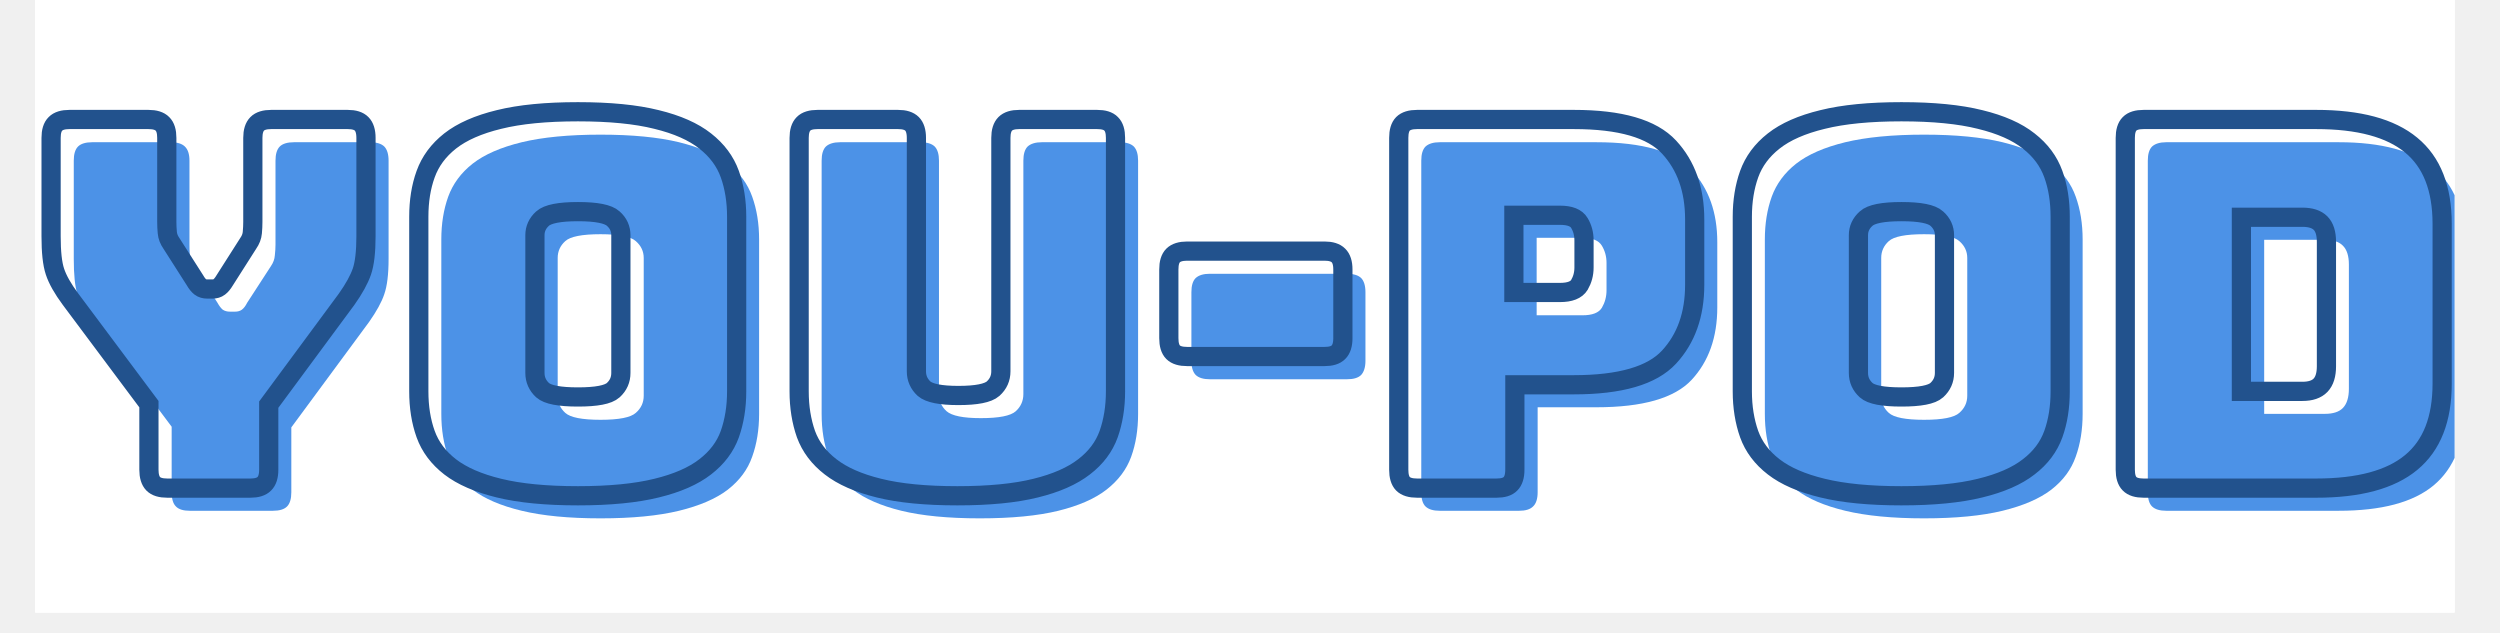
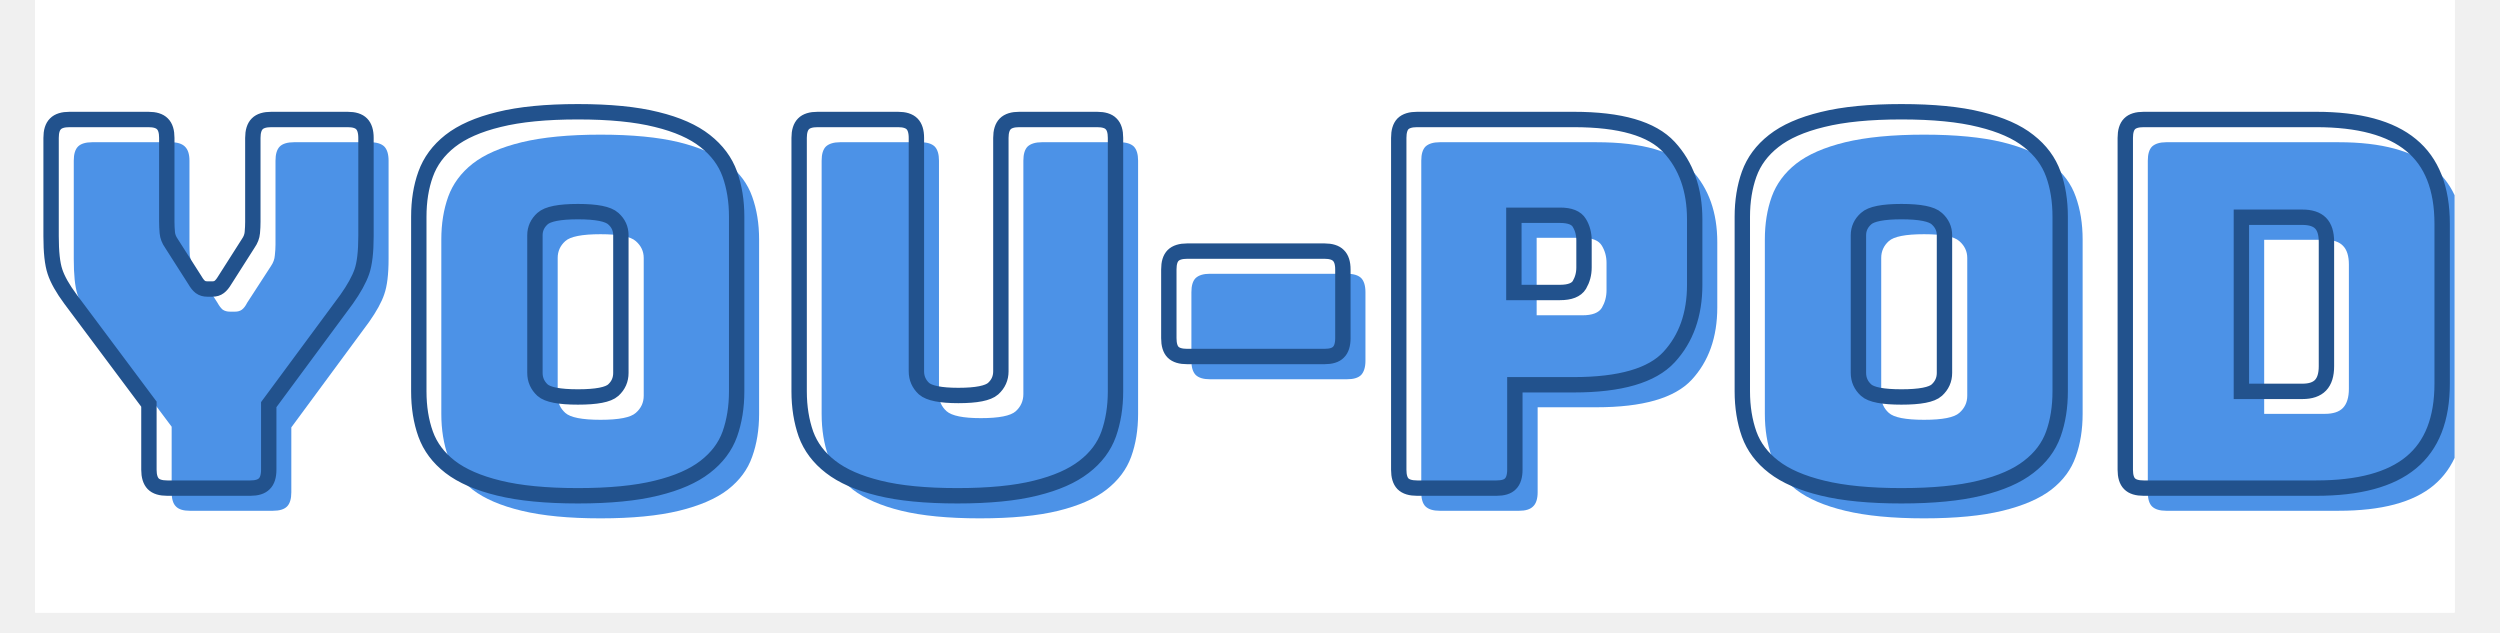
<svg xmlns="http://www.w3.org/2000/svg" width="158" zoomAndPan="magnify" viewBox="0 0 118.5 30" height="40" preserveAspectRatio="xMidYMid meet" version="1.0">
  <defs>
    <g />
    <clipPath id="d52b975c69">
      <path d="M 1.668 0 L 116.348 0 L 116.348 29.031 L 1.668 29.031 Z M 1.668 0 " clip-rule="nonzero" />
    </clipPath>
    <clipPath id="b92ecbf67e">
      <path d="M 101 6 L 116.348 6 L 116.348 25 L 101 25 Z M 101 6 " clip-rule="nonzero" />
    </clipPath>
    <clipPath id="1fadd51bf1">
      <path d="M 1.668 0 L 116.348 0 L 116.348 29 L 1.668 29 Z M 1.668 0 " clip-rule="nonzero" />
    </clipPath>
  </defs>
  <g clip-path="url(#d52b975c69)">
    <path fill="#ffffff" d="M 1.668 0 L 116.832 0 L 116.832 36.445 L 1.668 36.445 Z M 1.668 0 " fill-opacity="1" fill-rule="nonzero" />
    <path fill="#ffffff" d="M 1.668 0 L 116.832 0 L 116.832 29.156 L 1.668 29.156 Z M 1.668 0 " fill-opacity="1" fill-rule="nonzero" />
    <path fill="#ffffff" d="M 1.668 0 L 116.832 0 L 116.832 29.156 L 1.668 29.156 Z M 1.668 0 " fill-opacity="1" fill-rule="nonzero" />
  </g>
  <g fill="#4c92e7" fill-opacity="1">
    <g transform="translate(2.40271, 24.2106)">
      <g>
        <path d="M 10.531 0 L 6.594 0 C 6.289 0 6.07 -0.066 5.938 -0.203 C 5.801 -0.336 5.734 -0.562 5.734 -0.875 L 5.734 -3.984 L 2.016 -8.953 C 1.641 -9.453 1.391 -9.891 1.266 -10.266 C 1.148 -10.641 1.094 -11.195 1.094 -11.938 L 1.094 -16.594 C 1.094 -16.906 1.16 -17.129 1.297 -17.266 C 1.43 -17.398 1.656 -17.469 1.969 -17.469 L 5.703 -17.469 C 6.004 -17.469 6.223 -17.398 6.359 -17.266 C 6.504 -17.129 6.578 -16.906 6.578 -16.594 L 6.578 -12.625 C 6.578 -12.457 6.582 -12.285 6.594 -12.109 C 6.613 -11.93 6.68 -11.758 6.797 -11.594 L 7.906 -9.859 C 7.988 -9.711 8.07 -9.602 8.156 -9.531 C 8.25 -9.469 8.363 -9.438 8.5 -9.438 L 8.734 -9.438 C 8.867 -9.438 8.977 -9.469 9.062 -9.531 C 9.156 -9.602 9.238 -9.711 9.312 -9.859 L 10.438 -11.594 C 10.551 -11.758 10.613 -11.93 10.625 -12.109 C 10.645 -12.285 10.656 -12.457 10.656 -12.625 L 10.656 -16.594 C 10.656 -16.906 10.723 -17.129 10.859 -17.266 C 10.992 -17.398 11.219 -17.469 11.531 -17.469 L 15.141 -17.469 C 15.453 -17.469 15.676 -17.398 15.812 -17.266 C 15.945 -17.129 16.016 -16.906 16.016 -16.594 L 16.016 -11.938 C 16.016 -11.195 15.945 -10.641 15.812 -10.266 C 15.688 -9.891 15.445 -9.453 15.094 -8.953 L 11.406 -3.953 L 11.406 -0.875 C 11.406 -0.562 11.336 -0.336 11.203 -0.203 C 11.066 -0.066 10.844 0 10.531 0 Z M 10.531 0 " />
      </g>
    </g>
  </g>
  <g fill="#4c92e7" fill-opacity="1">
    <g transform="translate(19.51237, 24.2106)">
      <g>
        <path d="M 16.469 -4.594 C 16.469 -3.844 16.359 -3.164 16.141 -2.562 C 15.93 -1.957 15.547 -1.438 14.984 -1 C 14.422 -0.57 13.648 -0.238 12.672 0 C 11.691 0.238 10.453 0.359 8.953 0.359 C 7.453 0.359 6.207 0.238 5.219 0 C 4.227 -0.238 3.453 -0.57 2.891 -1 C 2.336 -1.438 1.953 -1.957 1.734 -2.562 C 1.516 -3.164 1.406 -3.844 1.406 -4.594 L 1.406 -12.859 C 1.406 -13.609 1.516 -14.285 1.734 -14.891 C 1.953 -15.492 2.336 -16.016 2.891 -16.453 C 3.453 -16.891 4.227 -17.227 5.219 -17.469 C 6.207 -17.707 7.453 -17.828 8.953 -17.828 C 10.453 -17.828 11.691 -17.707 12.672 -17.469 C 13.648 -17.227 14.422 -16.891 14.984 -16.453 C 15.547 -16.016 15.93 -15.492 16.141 -14.891 C 16.359 -14.285 16.469 -13.609 16.469 -12.859 Z M 6.922 -5.453 C 6.922 -5.129 7.039 -4.859 7.281 -4.641 C 7.52 -4.422 8.078 -4.312 8.953 -4.312 C 9.828 -4.312 10.383 -4.422 10.625 -4.641 C 10.875 -4.859 11 -5.129 11 -5.453 L 11 -11.984 C 11 -12.297 10.875 -12.562 10.625 -12.781 C 10.383 -13 9.828 -13.109 8.953 -13.109 C 8.078 -13.109 7.52 -13 7.281 -12.781 C 7.039 -12.562 6.922 -12.297 6.922 -11.984 Z M 6.922 -5.453 " />
      </g>
    </g>
  </g>
  <g fill="#4c92e7" fill-opacity="1">
    <g transform="translate(37.39864, 24.2106)">
      <g>
        <path d="M 16.547 -4.594 C 16.547 -3.844 16.438 -3.164 16.219 -2.562 C 16 -1.957 15.609 -1.438 15.047 -1 C 14.492 -0.57 13.734 -0.238 12.766 0 C 11.797 0.238 10.555 0.359 9.047 0.359 C 7.547 0.359 6.305 0.238 5.328 0 C 4.359 -0.238 3.594 -0.57 3.031 -1 C 2.477 -1.438 2.094 -1.957 1.875 -2.562 C 1.656 -3.164 1.547 -3.844 1.547 -4.594 L 1.547 -16.594 C 1.547 -16.906 1.613 -17.129 1.75 -17.266 C 1.895 -17.398 2.117 -17.469 2.422 -17.469 L 6.234 -17.469 C 6.547 -17.469 6.77 -17.398 6.906 -17.266 C 7.039 -17.129 7.109 -16.906 7.109 -16.594 L 7.109 -5.531 C 7.109 -5.207 7.227 -4.938 7.469 -4.719 C 7.719 -4.5 8.258 -4.391 9.094 -4.391 C 9.957 -4.391 10.508 -4.5 10.75 -4.719 C 10.988 -4.938 11.109 -5.207 11.109 -5.531 L 11.109 -16.594 C 11.109 -16.906 11.176 -17.129 11.312 -17.266 C 11.457 -17.398 11.68 -17.469 11.984 -17.469 L 15.672 -17.469 C 15.984 -17.469 16.207 -17.398 16.344 -17.266 C 16.477 -17.129 16.547 -16.906 16.547 -16.594 Z M 16.547 -4.594 " />
      </g>
    </g>
  </g>
  <g fill="#4c92e7" fill-opacity="1">
    <g transform="translate(55.50333, 24.2106)">
      <g>
        <path d="M 1.844 -6.234 C 1.539 -6.234 1.316 -6.301 1.172 -6.438 C 1.035 -6.582 0.969 -6.805 0.969 -7.109 L 0.969 -10.359 C 0.969 -10.672 1.035 -10.895 1.172 -11.031 C 1.316 -11.164 1.539 -11.234 1.844 -11.234 L 8.344 -11.234 C 8.656 -11.234 8.879 -11.164 9.016 -11.031 C 9.148 -10.895 9.219 -10.672 9.219 -10.359 L 9.219 -7.109 C 9.219 -6.805 9.148 -6.582 9.016 -6.438 C 8.879 -6.301 8.656 -6.234 8.344 -6.234 Z M 1.844 -6.234 " />
      </g>
    </g>
  </g>
  <g fill="#4c92e7" fill-opacity="1">
    <g transform="translate(65.69631, 24.2106)">
      <g>
        <path d="M 6.312 0 L 2.547 0 C 2.242 0 2.02 -0.066 1.875 -0.203 C 1.738 -0.336 1.672 -0.562 1.672 -0.875 L 1.672 -16.594 C 1.672 -16.906 1.738 -17.129 1.875 -17.266 C 2.02 -17.398 2.242 -17.469 2.547 -17.469 L 9.969 -17.469 C 12.164 -17.469 13.672 -17.031 14.484 -16.156 C 15.297 -15.281 15.703 -14.141 15.703 -12.734 L 15.703 -9.641 C 15.703 -8.223 15.297 -7.078 14.484 -6.203 C 13.672 -5.336 12.164 -4.906 9.969 -4.906 L 7.188 -4.906 L 7.188 -0.875 C 7.188 -0.562 7.113 -0.336 6.969 -0.203 C 6.832 -0.066 6.613 0 6.312 0 Z M 7.141 -12.938 L 7.141 -9.266 L 9.312 -9.266 C 9.781 -9.266 10.086 -9.383 10.234 -9.625 C 10.379 -9.875 10.453 -10.148 10.453 -10.453 L 10.453 -11.75 C 10.453 -12.051 10.379 -12.32 10.234 -12.562 C 10.086 -12.812 9.781 -12.938 9.312 -12.938 Z M 7.141 -12.938 " />
      </g>
    </g>
  </g>
  <g fill="#4c92e7" fill-opacity="1">
    <g transform="translate(82.24778, 24.2106)">
      <g>
        <path d="M 16.469 -4.594 C 16.469 -3.844 16.359 -3.164 16.141 -2.562 C 15.93 -1.957 15.547 -1.438 14.984 -1 C 14.422 -0.57 13.648 -0.238 12.672 0 C 11.691 0.238 10.453 0.359 8.953 0.359 C 7.453 0.359 6.207 0.238 5.219 0 C 4.227 -0.238 3.453 -0.57 2.891 -1 C 2.336 -1.438 1.953 -1.957 1.734 -2.562 C 1.516 -3.164 1.406 -3.844 1.406 -4.594 L 1.406 -12.859 C 1.406 -13.609 1.516 -14.285 1.734 -14.891 C 1.953 -15.492 2.336 -16.016 2.891 -16.453 C 3.453 -16.891 4.227 -17.227 5.219 -17.469 C 6.207 -17.707 7.453 -17.828 8.953 -17.828 C 10.453 -17.828 11.691 -17.707 12.672 -17.469 C 13.648 -17.227 14.422 -16.891 14.984 -16.453 C 15.547 -16.016 15.93 -15.492 16.141 -14.891 C 16.359 -14.285 16.469 -13.609 16.469 -12.859 Z M 6.922 -5.453 C 6.922 -5.129 7.039 -4.859 7.281 -4.641 C 7.52 -4.422 8.078 -4.312 8.953 -4.312 C 9.828 -4.312 10.383 -4.422 10.625 -4.641 C 10.875 -4.859 11 -5.129 11 -5.453 L 11 -11.984 C 11 -12.297 10.875 -12.562 10.625 -12.781 C 10.383 -13 9.828 -13.109 8.953 -13.109 C 8.078 -13.109 7.52 -13 7.281 -12.781 C 7.039 -12.562 6.922 -12.297 6.922 -11.984 Z M 6.922 -5.453 " />
      </g>
    </g>
  </g>
  <g clip-path="url(#b92ecbf67e)">
    <g fill="#4c92e7" fill-opacity="1">
      <g transform="translate(100.1341, 24.2106)">
        <g>
          <path d="M 10.719 0 L 2.547 0 C 2.242 0 2.02 -0.066 1.875 -0.203 C 1.738 -0.336 1.672 -0.562 1.672 -0.875 L 1.672 -16.594 C 1.672 -16.906 1.738 -17.129 1.875 -17.266 C 2.02 -17.398 2.242 -17.469 2.547 -17.469 L 10.719 -17.469 C 12.75 -17.469 14.25 -17.062 15.219 -16.25 C 16.195 -15.445 16.688 -14.203 16.688 -12.516 L 16.688 -4.953 C 16.688 -3.266 16.195 -2.016 15.219 -1.203 C 14.25 -0.398 12.75 0 10.719 0 Z M 7.188 -12.844 L 7.188 -4.594 L 10.062 -4.594 C 10.457 -4.594 10.742 -4.688 10.922 -4.875 C 11.109 -5.07 11.203 -5.375 11.203 -5.781 L 11.203 -11.672 C 11.203 -12.078 11.109 -12.375 10.922 -12.562 C 10.742 -12.75 10.457 -12.844 10.062 -12.844 Z M 7.188 -12.844 " />
        </g>
      </g>
    </g>
  </g>
  <g clip-path="url(#1fadd51bf1)">
-     <path stroke-linecap="butt" transform="matrix(0.728869, 0, 0, 0.728869, -17.35889, 5.644794)" fill="none" stroke-linejoin="miter" d="M 40.098 23.999 L 34.696 23.999 C 34.272 23.999 33.967 23.908 33.779 23.715 C 33.597 23.527 33.501 23.222 33.501 22.804 L 33.501 18.538 L 28.404 11.715 C 27.895 11.029 27.557 10.429 27.391 9.92 C 27.219 9.405 27.139 8.639 27.139 7.621 L 27.139 1.222 C 27.139 0.804 27.23 0.498 27.423 0.31 C 27.611 0.118 27.916 0.026 28.339 0.026 L 33.468 0.026 C 33.886 0.026 34.192 0.118 34.379 0.31 C 34.572 0.498 34.663 0.804 34.663 1.222 L 34.663 6.683 C 34.663 6.908 34.674 7.138 34.696 7.385 C 34.717 7.626 34.808 7.862 34.964 8.082 L 36.496 10.482 C 36.609 10.681 36.727 10.825 36.845 10.917 C 36.968 11.008 37.118 11.051 37.3 11.051 L 37.633 11.051 C 37.804 11.051 37.954 11.008 38.072 10.917 C 38.195 10.825 38.313 10.681 38.431 10.482 L 39.959 8.082 C 40.114 7.862 40.205 7.626 40.226 7.385 C 40.248 7.138 40.259 6.908 40.259 6.683 L 40.259 1.222 C 40.259 0.804 40.355 0.498 40.543 0.31 C 40.73 0.118 41.041 0.026 41.459 0.026 L 46.422 0.026 C 46.845 0.026 47.145 0.118 47.333 0.31 C 47.521 0.498 47.617 0.804 47.617 1.222 L 47.617 7.621 C 47.617 8.639 47.526 9.405 47.349 9.92 C 47.172 10.429 46.845 11.029 46.358 11.715 L 41.293 18.57 L 41.293 22.804 C 41.293 23.222 41.197 23.527 41.004 23.715 C 40.816 23.908 40.511 23.999 40.098 23.999 Z M 71.723 17.707 C 71.723 18.725 71.573 19.652 71.278 20.488 C 70.978 21.319 70.442 22.026 69.676 22.616 C 68.91 23.211 67.859 23.672 66.514 23.999 C 65.169 24.331 63.465 24.497 61.401 24.497 C 59.333 24.497 57.623 24.331 56.267 23.999 C 54.922 23.672 53.861 23.211 53.089 22.616 C 52.328 22.026 51.797 21.319 51.497 20.488 C 51.197 19.652 51.052 18.725 51.052 17.707 L 51.052 6.35 C 51.052 5.332 51.197 4.405 51.497 3.58 C 51.797 2.744 52.328 2.025 53.089 1.425 C 53.861 0.82 54.922 0.353 56.267 0.026 C 57.623 -0.311 59.333 -0.477 61.401 -0.477 C 63.465 -0.477 65.169 -0.311 66.514 0.026 C 67.859 0.353 68.91 0.82 69.676 1.425 C 70.442 2.025 70.978 2.744 71.278 3.58 C 71.573 4.405 71.723 5.332 71.723 6.35 Z M 58.604 16.506 C 58.604 16.951 58.77 17.321 59.097 17.626 C 59.434 17.927 60.201 18.071 61.401 18.071 C 62.602 18.071 63.368 17.927 63.7 17.626 C 64.033 17.321 64.193 16.951 64.193 16.506 L 64.193 7.551 C 64.193 7.133 64.033 6.768 63.7 6.474 C 63.368 6.168 62.602 6.018 61.401 6.018 C 60.201 6.018 59.434 6.168 59.097 6.474 C 58.77 6.768 58.604 7.133 58.604 7.551 Z M 96.36 17.707 C 96.36 18.725 96.21 19.652 95.915 20.488 C 95.615 21.319 95.085 22.026 94.313 22.616 C 93.546 23.211 92.501 23.672 91.167 23.999 C 89.838 24.331 88.144 24.497 86.076 24.497 C 84.012 24.497 82.313 24.331 80.979 23.999 C 79.644 23.672 78.599 23.211 77.833 22.616 C 77.067 22.026 76.536 21.319 76.23 20.488 C 75.936 19.652 75.786 18.725 75.786 17.707 L 75.786 1.222 C 75.786 0.804 75.882 0.498 76.07 0.31 C 76.257 0.118 76.563 0.026 76.986 0.026 L 82.217 0.026 C 82.635 0.026 82.935 0.118 83.128 0.31 C 83.316 0.498 83.412 0.804 83.412 1.222 L 83.412 16.405 C 83.412 16.849 83.578 17.225 83.905 17.53 C 84.243 17.825 84.988 17.975 86.14 17.975 C 87.319 17.975 88.069 17.825 88.402 17.53 C 88.739 17.225 88.905 16.849 88.905 16.405 L 88.905 1.222 C 88.905 0.804 89.002 0.498 89.189 0.31 C 89.382 0.118 89.682 0.026 90.1 0.026 L 95.165 0.026 C 95.588 0.026 95.894 0.118 96.076 0.31 C 96.269 0.498 96.36 0.804 96.36 1.222 Z M 101.023 15.44 C 100.599 15.44 100.294 15.349 100.106 15.161 C 99.919 14.974 99.828 14.668 99.828 14.245 L 99.828 9.78 C 99.828 9.357 99.919 9.057 100.106 8.869 C 100.294 8.682 100.599 8.585 101.023 8.585 L 109.951 8.585 C 110.369 8.585 110.675 8.682 110.857 8.869 C 111.05 9.057 111.147 9.357 111.147 9.78 L 111.147 14.245 C 111.147 14.668 111.05 14.974 110.857 15.161 C 110.675 15.349 110.369 15.44 109.951 15.44 Z M 121.136 23.999 L 115.975 23.999 C 115.552 23.999 115.246 23.908 115.053 23.715 C 114.871 23.527 114.78 23.222 114.78 22.804 L 114.78 1.222 C 114.78 0.804 114.871 0.498 115.053 0.31 C 115.246 0.118 115.552 0.026 115.975 0.026 L 126.163 0.026 C 129.186 0.026 131.249 0.621 132.359 1.822 C 133.468 3.017 134.026 4.587 134.026 6.522 L 134.026 10.783 C 134.026 12.712 133.468 14.277 132.359 15.477 C 131.249 16.678 129.186 17.278 126.163 17.278 L 122.331 17.278 L 122.331 22.804 C 122.331 23.222 122.235 23.527 122.047 23.715 C 121.865 23.908 121.56 23.999 121.136 23.999 Z M 122.267 6.254 L 122.267 11.276 L 125.268 11.276 C 125.911 11.276 126.33 11.11 126.528 10.783 C 126.726 10.445 126.828 10.07 126.828 9.652 L 126.828 7.889 C 126.828 7.465 126.726 7.085 126.528 6.758 C 126.33 6.42 125.911 6.254 125.268 6.254 Z M 157.794 17.707 C 157.794 18.725 157.649 19.652 157.349 20.488 C 157.049 21.319 156.519 22.026 155.747 22.616 C 154.986 23.211 153.93 23.672 152.585 23.999 C 151.24 24.331 149.535 24.497 147.472 24.497 C 145.409 24.497 143.699 24.331 142.343 23.999 C 140.993 23.672 139.931 23.211 139.165 22.616 C 138.399 22.026 137.868 21.319 137.568 20.488 C 137.273 19.652 137.123 18.725 137.123 17.707 L 137.123 6.35 C 137.123 5.332 137.273 4.405 137.568 3.58 C 137.868 2.744 138.399 2.025 139.165 1.425 C 139.931 0.82 140.993 0.353 142.343 0.026 C 143.699 -0.311 145.409 -0.477 147.472 -0.477 C 149.535 -0.477 151.24 -0.311 152.585 0.026 C 153.93 0.353 154.986 0.82 155.747 1.425 C 156.519 2.025 157.049 2.744 157.349 3.58 C 157.649 4.405 157.794 5.332 157.794 6.35 Z M 144.674 16.506 C 144.674 16.951 144.841 17.321 145.173 17.626 C 145.505 17.927 146.272 18.071 147.472 18.071 C 148.673 18.071 149.439 17.927 149.771 17.626 C 150.103 17.321 150.27 16.951 150.27 16.506 L 150.27 7.551 C 150.27 7.133 150.103 6.768 149.771 6.474 C 149.439 6.168 148.673 6.018 147.472 6.018 C 146.272 6.018 145.505 6.168 145.173 6.474 C 144.841 6.768 144.674 7.133 144.674 7.551 Z M 174.44 23.999 L 163.223 23.999 C 162.8 23.999 162.494 23.908 162.307 23.715 C 162.119 23.527 162.028 23.222 162.028 22.804 L 162.028 1.222 C 162.028 0.804 162.119 0.498 162.307 0.31 C 162.494 0.118 162.8 0.026 163.223 0.026 L 174.44 0.026 C 177.216 0.026 179.274 0.578 180.62 1.693 C 181.965 2.797 182.635 4.507 182.635 6.811 L 182.635 17.203 C 182.635 19.513 181.965 21.223 180.62 22.332 C 179.274 23.447 177.216 23.999 174.44 23.999 Z M 169.579 6.383 L 169.579 17.707 L 173.545 17.707 C 174.081 17.707 174.472 17.573 174.724 17.31 C 174.982 17.042 175.11 16.63 175.11 16.072 L 175.11 7.985 C 175.11 7.428 174.982 7.02 174.724 6.763 C 174.472 6.511 174.081 6.383 173.545 6.383 Z M 169.579 6.383 " stroke="#22528d" stroke-width="1.249" stroke-opacity="1" stroke-miterlimit="4" />
+     <path strokeLinecap="butt" transform="matrix(0.728869, 0, 0, 0.728869, -17.35889, 5.644794)" fill="none" strokeLinejoin="miter" d="M 40.098 23.999 L 34.696 23.999 C 34.272 23.999 33.967 23.908 33.779 23.715 C 33.597 23.527 33.501 23.222 33.501 22.804 L 33.501 18.538 L 28.404 11.715 C 27.895 11.029 27.557 10.429 27.391 9.92 C 27.219 9.405 27.139 8.639 27.139 7.621 L 27.139 1.222 C 27.139 0.804 27.23 0.498 27.423 0.31 C 27.611 0.118 27.916 0.026 28.339 0.026 L 33.468 0.026 C 33.886 0.026 34.192 0.118 34.379 0.31 C 34.572 0.498 34.663 0.804 34.663 1.222 L 34.663 6.683 C 34.663 6.908 34.674 7.138 34.696 7.385 C 34.717 7.626 34.808 7.862 34.964 8.082 L 36.496 10.482 C 36.609 10.681 36.727 10.825 36.845 10.917 C 36.968 11.008 37.118 11.051 37.3 11.051 L 37.633 11.051 C 37.804 11.051 37.954 11.008 38.072 10.917 C 38.195 10.825 38.313 10.681 38.431 10.482 L 39.959 8.082 C 40.114 7.862 40.205 7.626 40.226 7.385 C 40.248 7.138 40.259 6.908 40.259 6.683 L 40.259 1.222 C 40.259 0.804 40.355 0.498 40.543 0.31 C 40.73 0.118 41.041 0.026 41.459 0.026 L 46.422 0.026 C 46.845 0.026 47.145 0.118 47.333 0.31 C 47.521 0.498 47.617 0.804 47.617 1.222 L 47.617 7.621 C 47.617 8.639 47.526 9.405 47.349 9.92 C 47.172 10.429 46.845 11.029 46.358 11.715 L 41.293 18.57 L 41.293 22.804 C 41.293 23.222 41.197 23.527 41.004 23.715 C 40.816 23.908 40.511 23.999 40.098 23.999 Z M 71.723 17.707 C 71.723 18.725 71.573 19.652 71.278 20.488 C 70.978 21.319 70.442 22.026 69.676 22.616 C 68.91 23.211 67.859 23.672 66.514 23.999 C 65.169 24.331 63.465 24.497 61.401 24.497 C 59.333 24.497 57.623 24.331 56.267 23.999 C 54.922 23.672 53.861 23.211 53.089 22.616 C 52.328 22.026 51.797 21.319 51.497 20.488 C 51.197 19.652 51.052 18.725 51.052 17.707 L 51.052 6.35 C 51.052 5.332 51.197 4.405 51.497 3.58 C 51.797 2.744 52.328 2.025 53.089 1.425 C 53.861 0.82 54.922 0.353 56.267 0.026 C 57.623 -0.311 59.333 -0.477 61.401 -0.477 C 63.465 -0.477 65.169 -0.311 66.514 0.026 C 67.859 0.353 68.91 0.82 69.676 1.425 C 70.442 2.025 70.978 2.744 71.278 3.58 C 71.573 4.405 71.723 5.332 71.723 6.35 Z M 58.604 16.506 C 58.604 16.951 58.77 17.321 59.097 17.626 C 59.434 17.927 60.201 18.071 61.401 18.071 C 62.602 18.071 63.368 17.927 63.7 17.626 C 64.033 17.321 64.193 16.951 64.193 16.506 L 64.193 7.551 C 64.193 7.133 64.033 6.768 63.7 6.474 C 63.368 6.168 62.602 6.018 61.401 6.018 C 60.201 6.018 59.434 6.168 59.097 6.474 C 58.77 6.768 58.604 7.133 58.604 7.551 Z M 96.36 17.707 C 96.36 18.725 96.21 19.652 95.915 20.488 C 95.615 21.319 95.085 22.026 94.313 22.616 C 93.546 23.211 92.501 23.672 91.167 23.999 C 89.838 24.331 88.144 24.497 86.076 24.497 C 84.012 24.497 82.313 24.331 80.979 23.999 C 79.644 23.672 78.599 23.211 77.833 22.616 C 77.067 22.026 76.536 21.319 76.23 20.488 C 75.936 19.652 75.786 18.725 75.786 17.707 L 75.786 1.222 C 75.786 0.804 75.882 0.498 76.07 0.31 C 76.257 0.118 76.563 0.026 76.986 0.026 L 82.217 0.026 C 82.635 0.026 82.935 0.118 83.128 0.31 C 83.316 0.498 83.412 0.804 83.412 1.222 L 83.412 16.405 C 83.412 16.849 83.578 17.225 83.905 17.53 C 84.243 17.825 84.988 17.975 86.14 17.975 C 87.319 17.975 88.069 17.825 88.402 17.53 C 88.739 17.225 88.905 16.849 88.905 16.405 L 88.905 1.222 C 88.905 0.804 89.002 0.498 89.189 0.31 C 89.382 0.118 89.682 0.026 90.1 0.026 L 95.165 0.026 C 95.588 0.026 95.894 0.118 96.076 0.31 C 96.269 0.498 96.36 0.804 96.36 1.222 Z M 101.023 15.44 C 100.599 15.44 100.294 15.349 100.106 15.161 C 99.919 14.974 99.828 14.668 99.828 14.245 L 99.828 9.78 C 99.828 9.357 99.919 9.057 100.106 8.869 C 100.294 8.682 100.599 8.585 101.023 8.585 L 109.951 8.585 C 110.369 8.585 110.675 8.682 110.857 8.869 C 111.05 9.057 111.147 9.357 111.147 9.78 L 111.147 14.245 C 111.147 14.668 111.05 14.974 110.857 15.161 C 110.675 15.349 110.369 15.44 109.951 15.44 Z M 121.136 23.999 L 115.975 23.999 C 115.552 23.999 115.246 23.908 115.053 23.715 C 114.871 23.527 114.78 23.222 114.78 22.804 L 114.78 1.222 C 114.78 0.804 114.871 0.498 115.053 0.31 C 115.246 0.118 115.552 0.026 115.975 0.026 L 126.163 0.026 C 129.186 0.026 131.249 0.621 132.359 1.822 C 133.468 3.017 134.026 4.587 134.026 6.522 L 134.026 10.783 C 134.026 12.712 133.468 14.277 132.359 15.477 C 131.249 16.678 129.186 17.278 126.163 17.278 L 122.331 17.278 L 122.331 22.804 C 122.331 23.222 122.235 23.527 122.047 23.715 C 121.865 23.908 121.56 23.999 121.136 23.999 Z M 122.267 6.254 L 122.267 11.276 L 125.268 11.276 C 125.911 11.276 126.33 11.11 126.528 10.783 C 126.726 10.445 126.828 10.07 126.828 9.652 L 126.828 7.889 C 126.828 7.465 126.726 7.085 126.528 6.758 C 126.33 6.42 125.911 6.254 125.268 6.254 Z M 157.794 17.707 C 157.794 18.725 157.649 19.652 157.349 20.488 C 157.049 21.319 156.519 22.026 155.747 22.616 C 154.986 23.211 153.93 23.672 152.585 23.999 C 151.24 24.331 149.535 24.497 147.472 24.497 C 145.409 24.497 143.699 24.331 142.343 23.999 C 140.993 23.672 139.931 23.211 139.165 22.616 C 138.399 22.026 137.868 21.319 137.568 20.488 C 137.273 19.652 137.123 18.725 137.123 17.707 L 137.123 6.35 C 137.123 5.332 137.273 4.405 137.568 3.58 C 137.868 2.744 138.399 2.025 139.165 1.425 C 139.931 0.82 140.993 0.353 142.343 0.026 C 143.699 -0.311 145.409 -0.477 147.472 -0.477 C 149.535 -0.477 151.24 -0.311 152.585 0.026 C 153.93 0.353 154.986 0.82 155.747 1.425 C 156.519 2.025 157.049 2.744 157.349 3.58 C 157.649 4.405 157.794 5.332 157.794 6.35 Z M 144.674 16.506 C 144.674 16.951 144.841 17.321 145.173 17.626 C 145.505 17.927 146.272 18.071 147.472 18.071 C 148.673 18.071 149.439 17.927 149.771 17.626 C 150.103 17.321 150.27 16.951 150.27 16.506 L 150.27 7.551 C 150.27 7.133 150.103 6.768 149.771 6.474 C 149.439 6.168 148.673 6.018 147.472 6.018 C 146.272 6.018 145.505 6.168 145.173 6.474 C 144.841 6.768 144.674 7.133 144.674 7.551 Z M 174.44 23.999 L 163.223 23.999 C 162.8 23.999 162.494 23.908 162.307 23.715 C 162.119 23.527 162.028 23.222 162.028 22.804 L 162.028 1.222 C 162.028 0.804 162.119 0.498 162.307 0.31 C 162.494 0.118 162.8 0.026 163.223 0.026 L 174.44 0.026 C 177.216 0.026 179.274 0.578 180.62 1.693 C 181.965 2.797 182.635 4.507 182.635 6.811 L 182.635 17.203 C 182.635 19.513 181.965 21.223 180.62 22.332 C 179.274 23.447 177.216 23.999 174.44 23.999 Z M 169.579 6.383 L 169.579 17.707 L 173.545 17.707 C 174.081 17.707 174.472 17.573 174.724 17.31 C 174.982 17.042 175.11 16.63 175.11 16.072 L 175.11 7.985 C 175.11 7.428 174.982 7.02 174.724 6.763 C 174.472 6.511 174.081 6.383 173.545 6.383 Z M 169.579 6.383 " stroke="#22528d" strokeWidth="1.249" stroke-opacity="1" stroke-miterlimit="4" />
  </g>
</svg>
